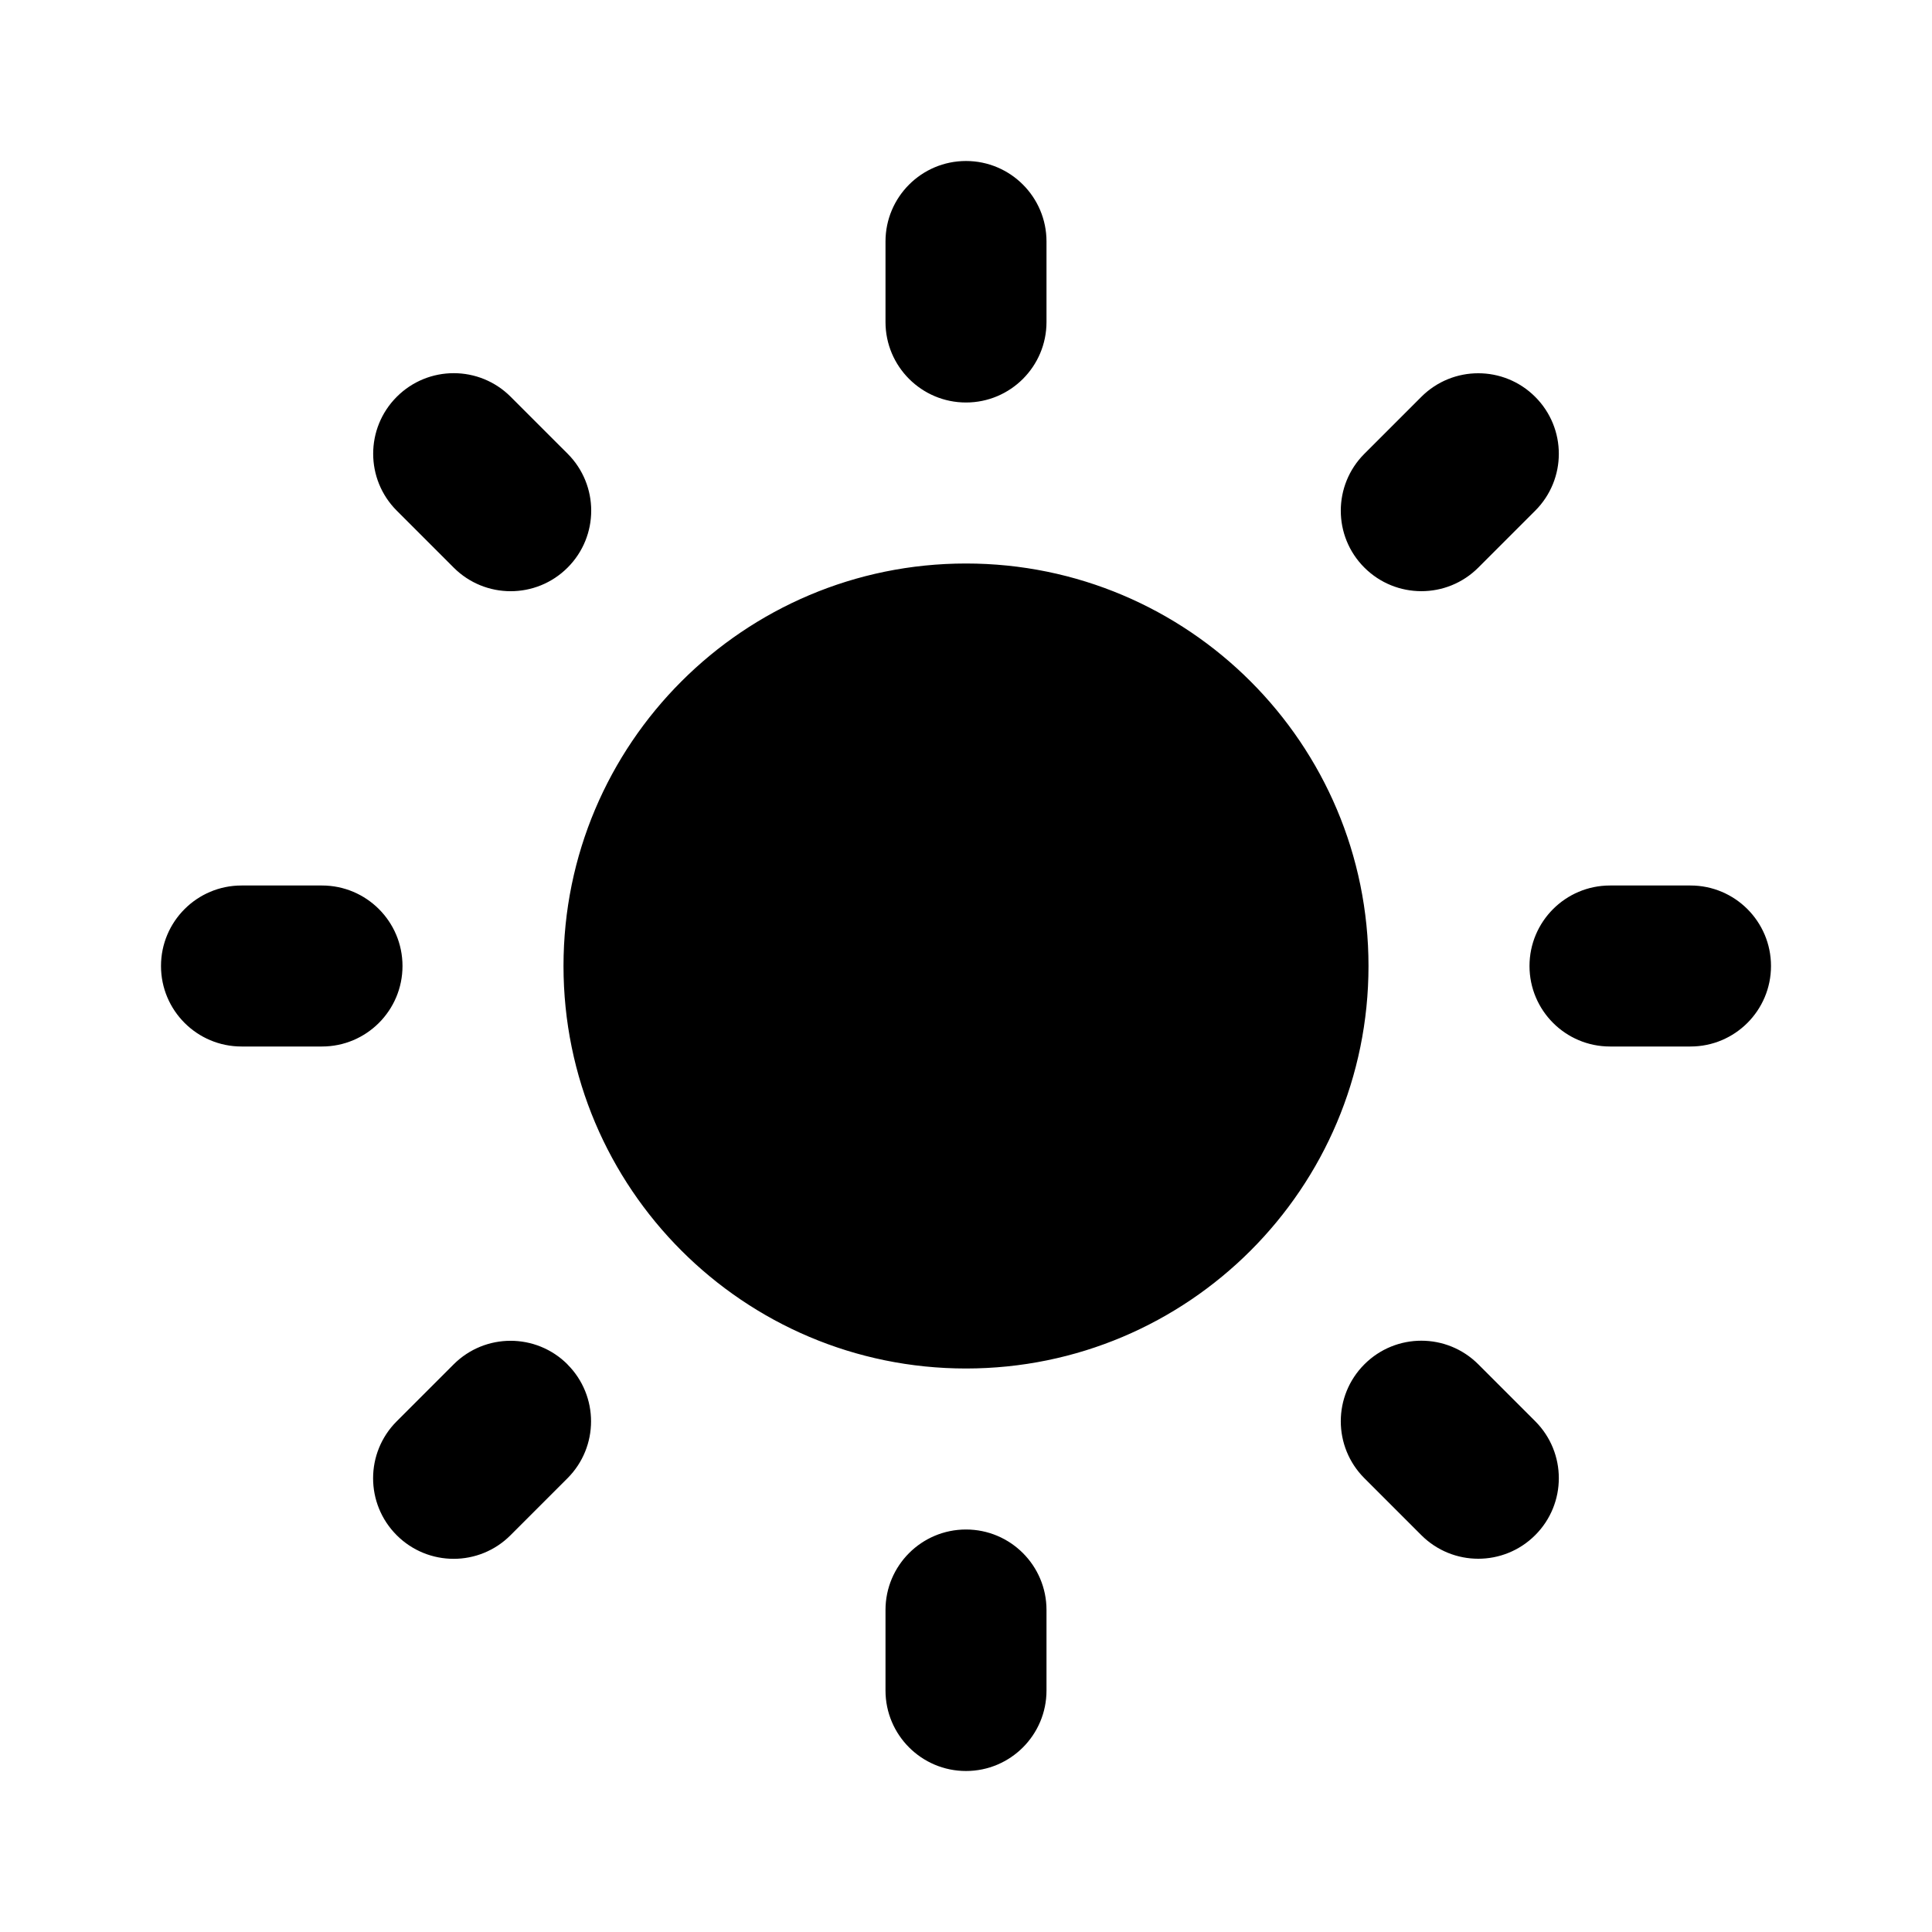
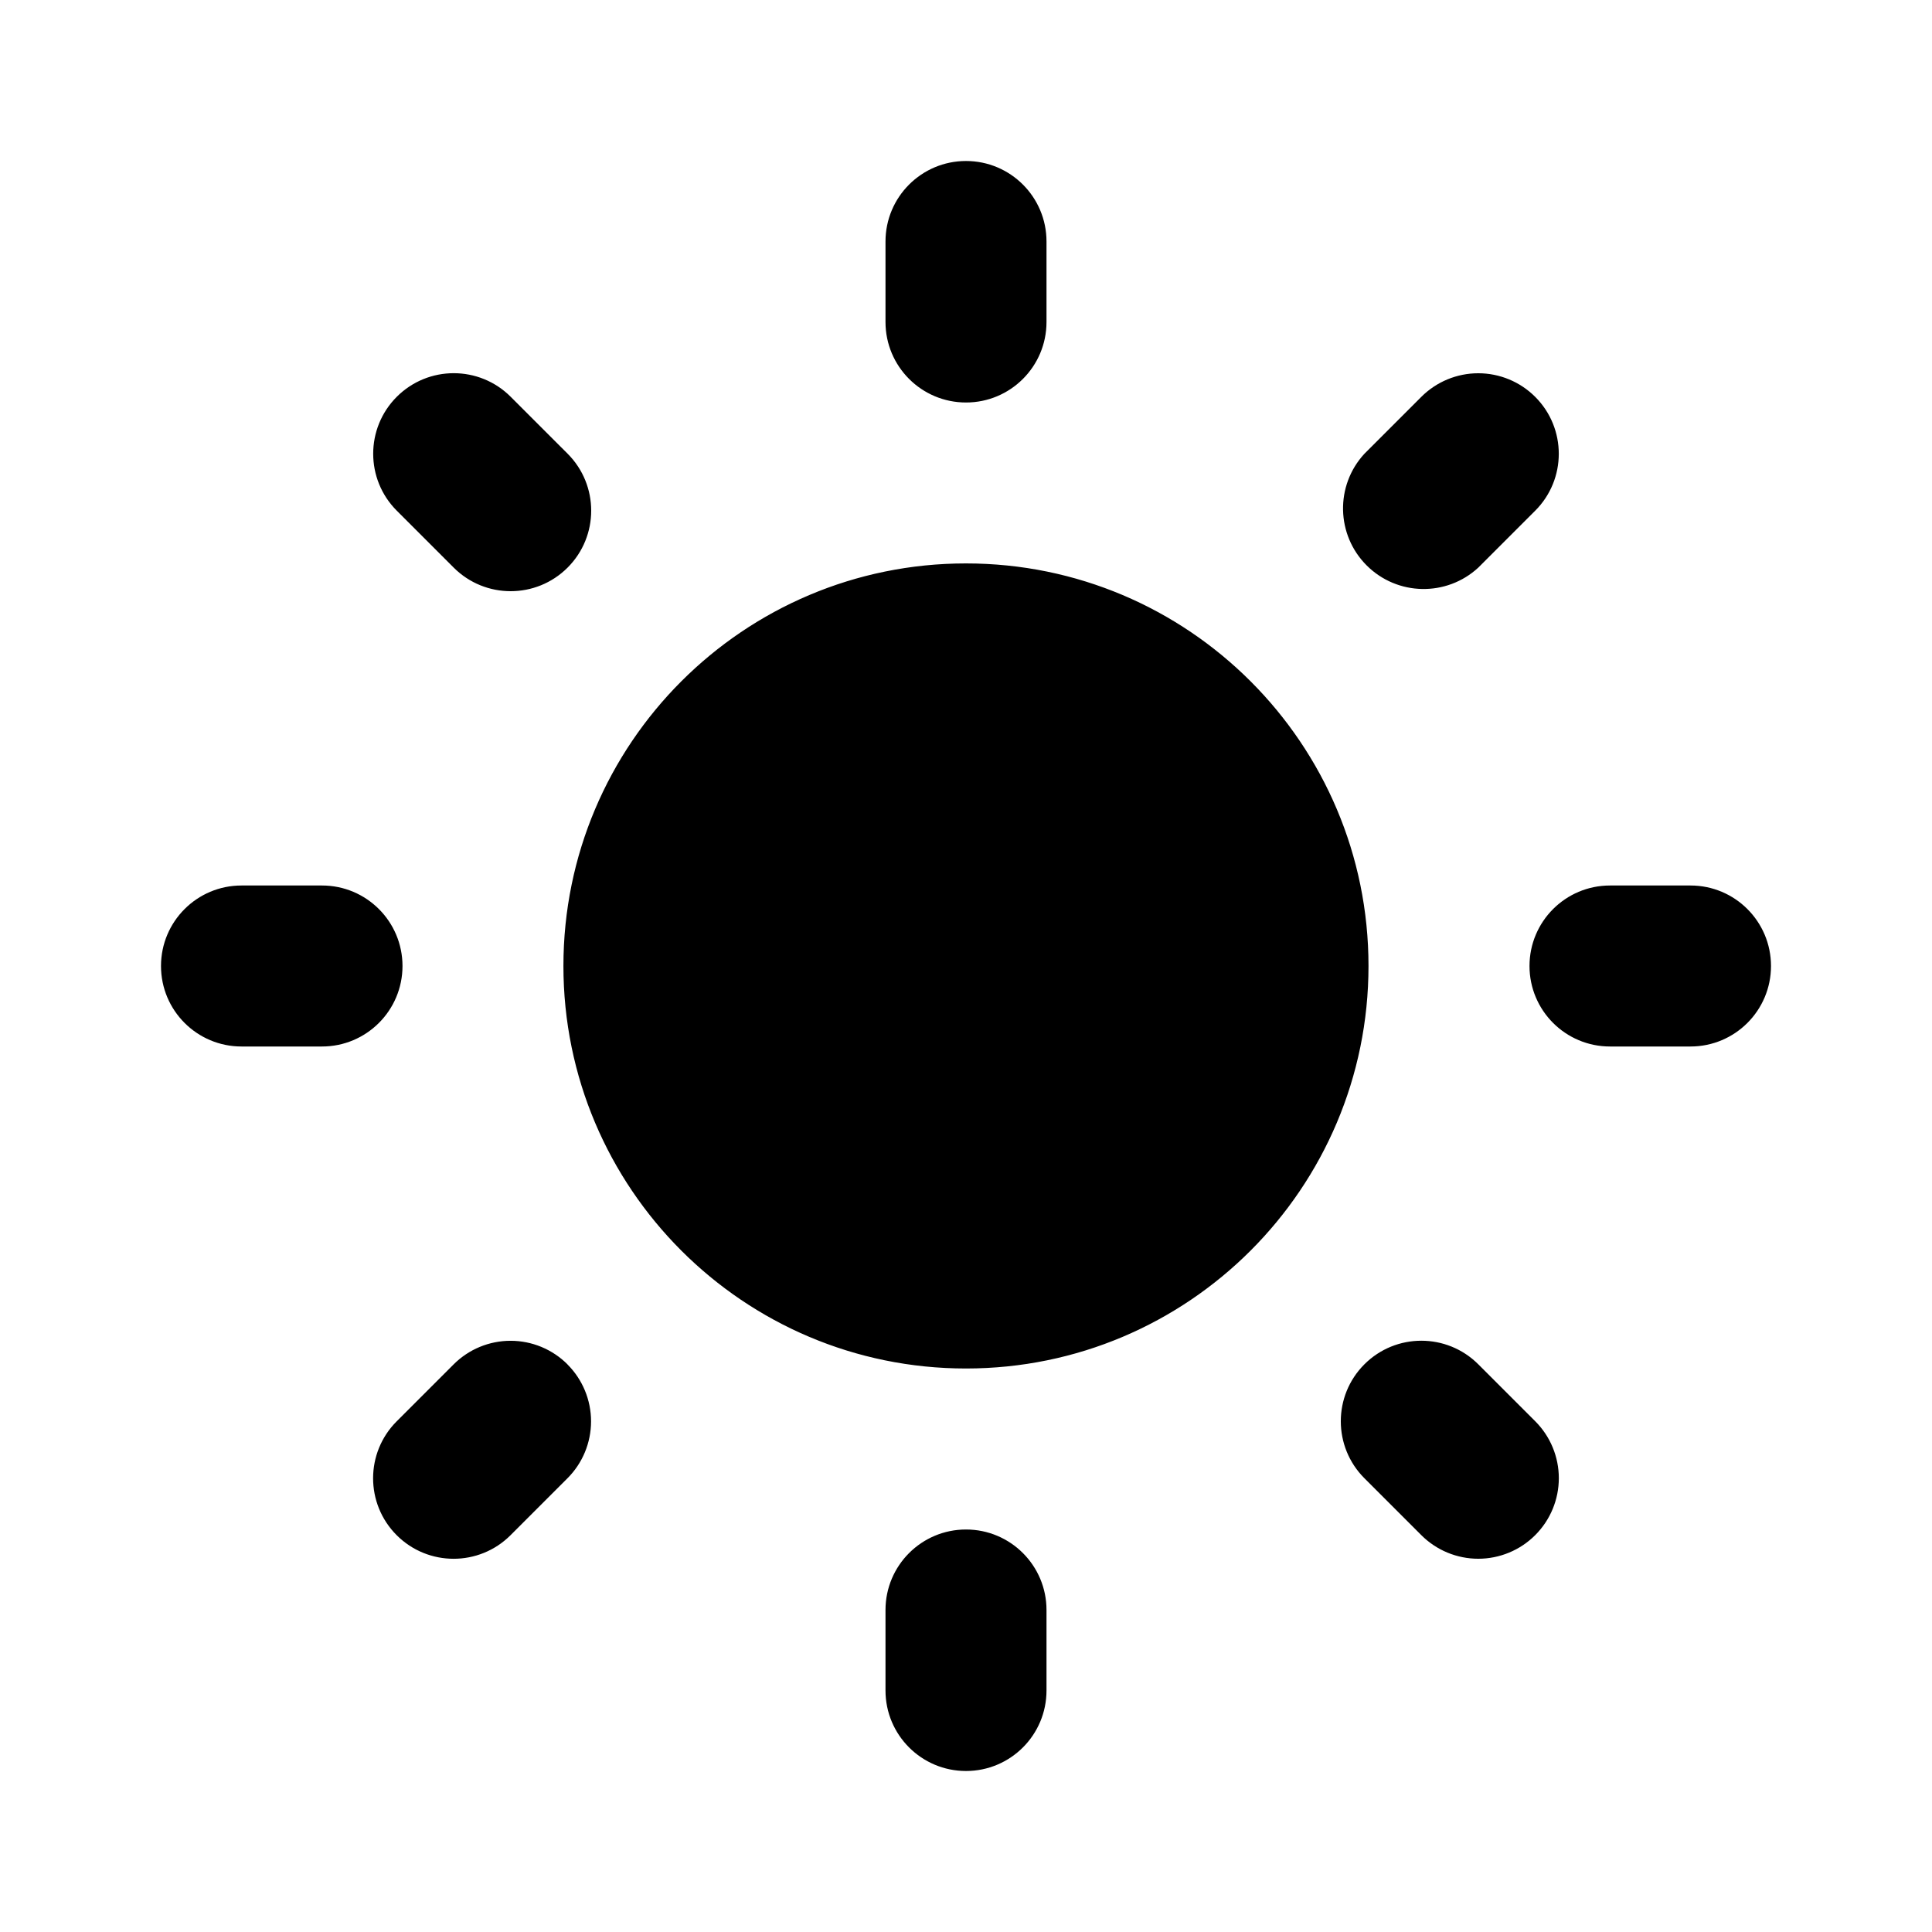
- <svg xmlns="http://www.w3.org/2000/svg" width="24" height="24" fill="none" viewBox="0 0 24 24">
-   <path fill="#000" d="M17 12C17 14.761 14.761 17 12 17C9.239 17 7 14.761 7 12C7 9.239 9.239 7 12 7C14.761 7 17 9.239 17 12ZM11 3C11 2.448 11.448 2 12 2C12.552 2 13 2.448 13 3V4C13 4.552 12.552 5 12 5C11.448 5 11 4.552 11 4V3ZM5.636 7.051C6.027 7.442 6.66 7.442 7.051 7.051C7.442 6.66 7.442 6.027 7.051 5.636L6.344 4.929C5.953 4.538 5.32 4.538 4.929 4.929C4.538 5.32 4.538 5.953 4.929 6.344L5.636 7.051ZM19.071 4.93C18.68 4.539 18.047 4.539 17.656 4.93L16.949 5.637C16.558 6.028 16.558 6.661 16.949 7.051C17.34 7.441 17.973 7.442 18.364 7.051L19.071 6.344C19.462 5.953 19.462 5.321 19.071 4.93ZM7.05 16.949C6.659 16.558 6.026 16.558 5.635 16.949L4.928 17.656C4.537 18.047 4.537 18.68 4.928 19.071C5.319 19.462 5.952 19.462 6.342 19.071L7.049 18.364C7.44 17.973 7.44 17.34 7.049 16.949H7.05ZM19.071 19.07C18.68 19.461 18.047 19.461 17.656 19.07L16.949 18.363C16.558 17.972 16.558 17.339 16.949 16.948C17.34 16.557 17.973 16.557 18.364 16.948L19.071 17.655C19.462 18.046 19.462 18.679 19.071 19.07ZM12 19C11.448 19 11 19.448 11 20V21C11 21.552 11.448 22 12 22C12.552 22 13 21.552 13 21V20C13 19.448 12.552 19 12 19ZM21 11C21.552 11 22 11.448 22 12C22 12.552 21.552 13 21 13H20C19.448 13 19 12.552 19 12C19 11.448 19.448 11 20 11H21ZM5 12C5 11.448 4.552 11 4 11H3C2.448 11 2 11.448 2 12C2 12.552 2.448 13 3 13H4C4.552 13 5 12.552 5 12Z" />
+ <svg xmlns="http://www.w3.org/2000/svg" width="24" height="24" fill="none">
+   <path fill="currentColor" d="M17 12a5 5 0 1 1-10.001-.001A5 5 0 0 1 17 12m-6-9a1 1 0 0 1 2 0v1a1 1 0 0 1-2 0zM5.636 7.051a1 1 0 1 0 1.415-1.415l-.707-.707a1 1 0 1 0-1.415 1.415zM19.071 4.93a1 1 0 0 0-1.415 0l-.707.707a1.001 1.001 0 0 0 1.415 1.414l.707-.707a1 1 0 0 0 0-1.414M7.05 16.949a1 1 0 0 0-1.415 0l-.707.707a1 1 0 1 0 1.414 1.415l.707-.707a1 1 0 0 0 0-1.415zm12.021 2.121a1 1 0 0 1-1.415 0l-.707-.707a1 1 0 1 1 1.415-1.415l.707.707a1 1 0 0 1 0 1.415M12 19a1 1 0 0 0-1 1v1a1 1 0 0 0 2 0v-1a1 1 0 0 0-1-1m9-8a1 1 0 0 1 0 2h-1a1 1 0 0 1 0-2zM5 12a1 1 0 0 0-1-1H3a1 1 0 0 0 0 2h1a1 1 0 0 0 1-1" />
</svg>
